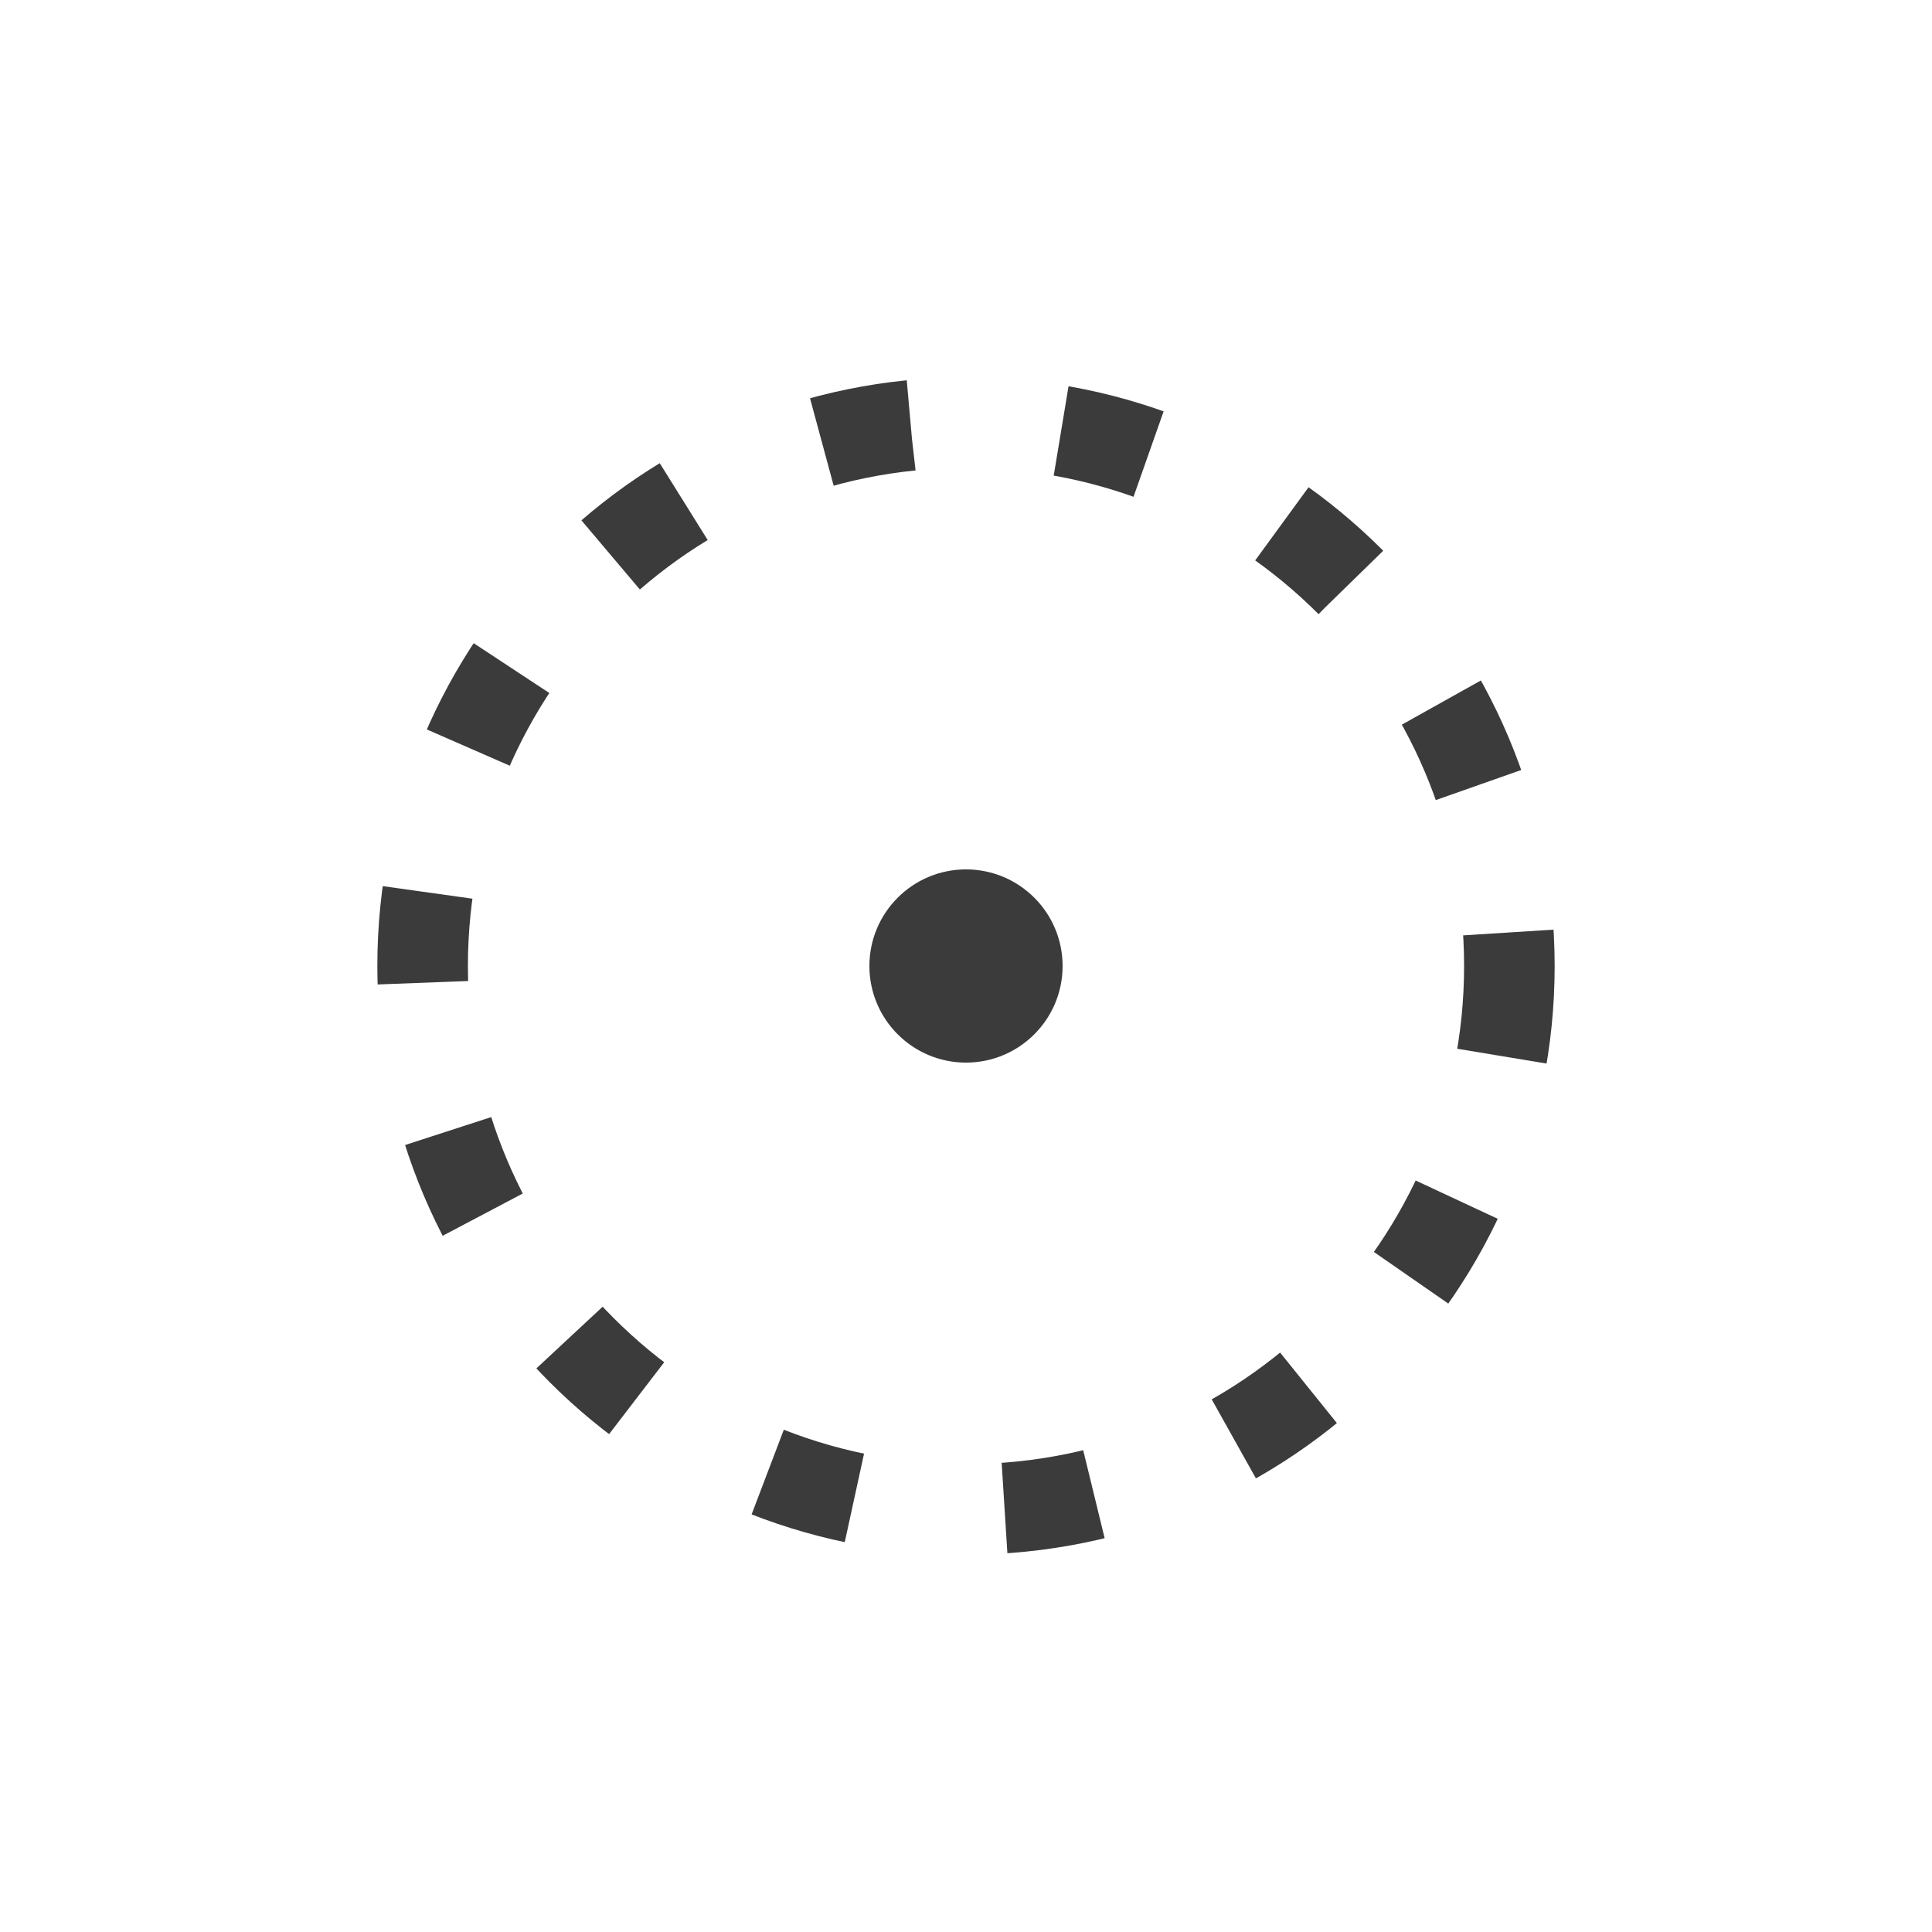
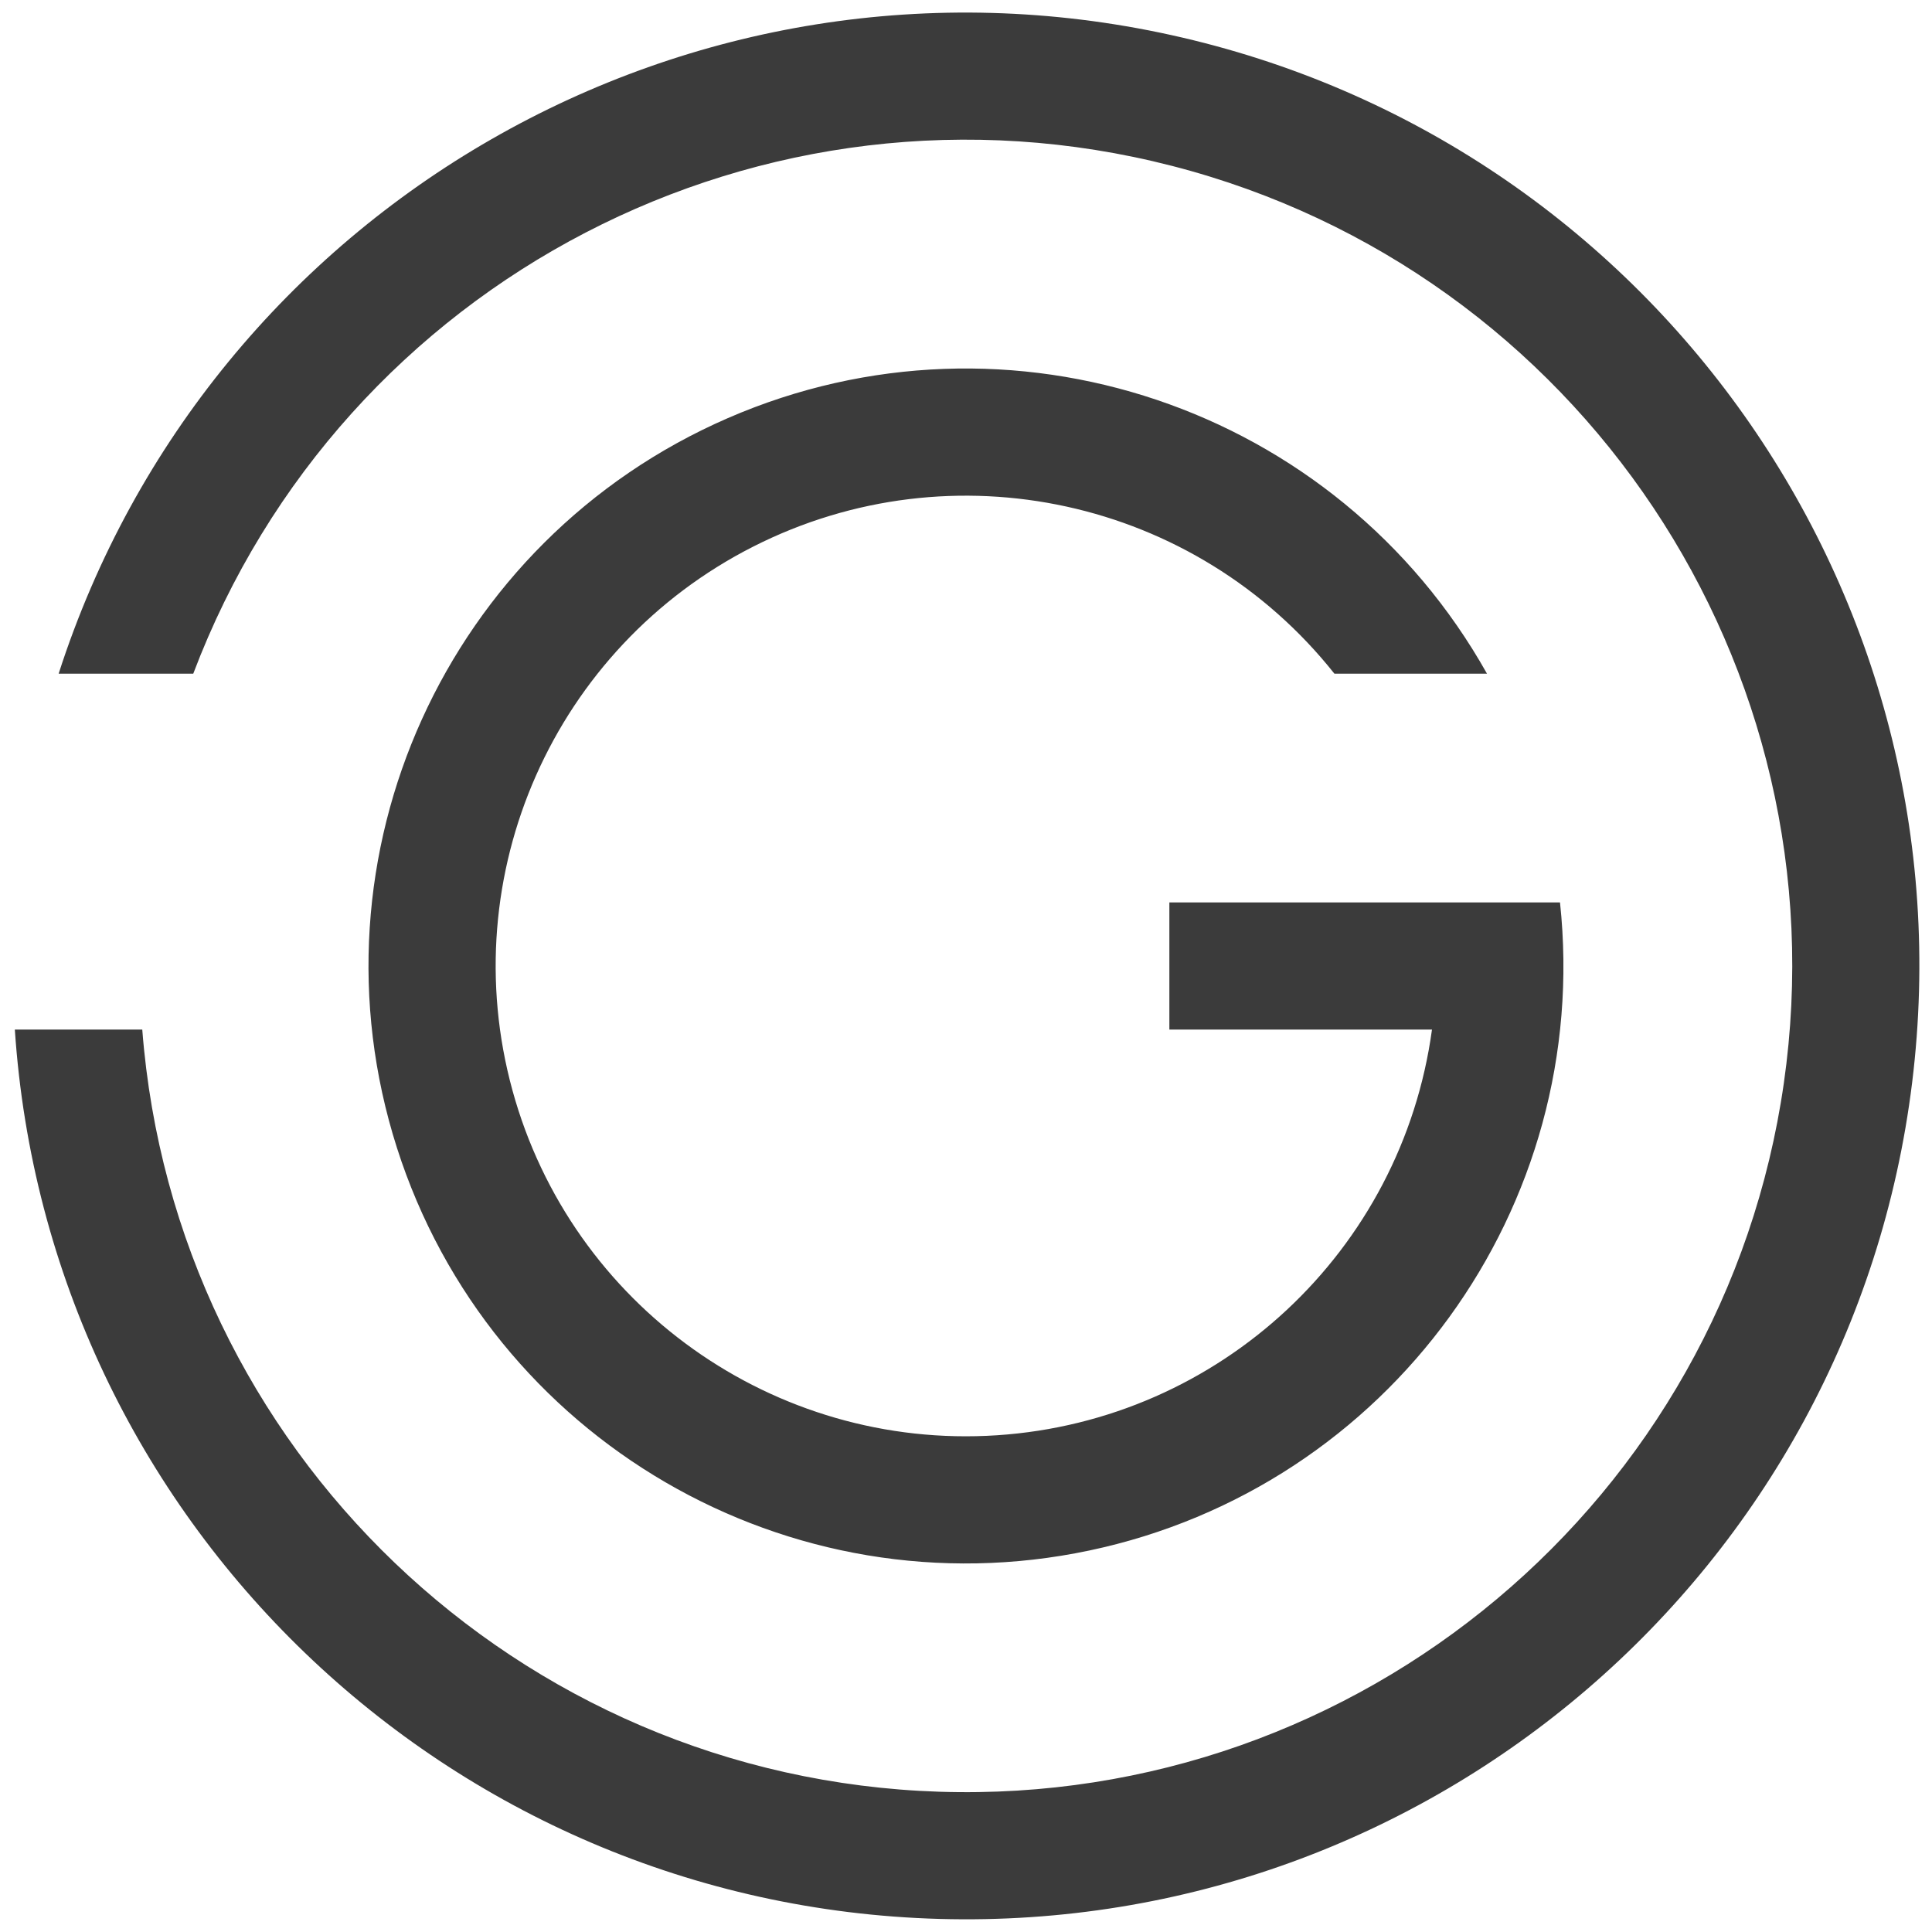
- <svg xmlns="http://www.w3.org/2000/svg" viewBox="0 0 32 32">
-   <circle cx="16" cy="16" r="9" fill="none" stroke="#3b3b3b" stroke-width="1.5" stroke-dasharray="1.5 2.5" />
-   <circle cx="16" cy="16" r="1.6" fill="#3b3b3b" />
+ <svg xmlns="http://www.w3.org/2000/svg" viewBox="-76 -76 152 152">
+   <style>path{fill:#3b3b3b}@media (prefers-color-scheme:dark){path{fill:#e6e6e6}}</style>
+   <path d="M-71.386 -23 A75 75 0 1 1 -74.833 5 L-64.807 5 A65 65 0 1 0 -60.795 -23 Z M40.988 -23 A47 47 0 1 0 46.733 -5 L16 -5 L16 5 L36.661 5 A37 37 0 1 1 28.983 -23 Z" />
</svg>
